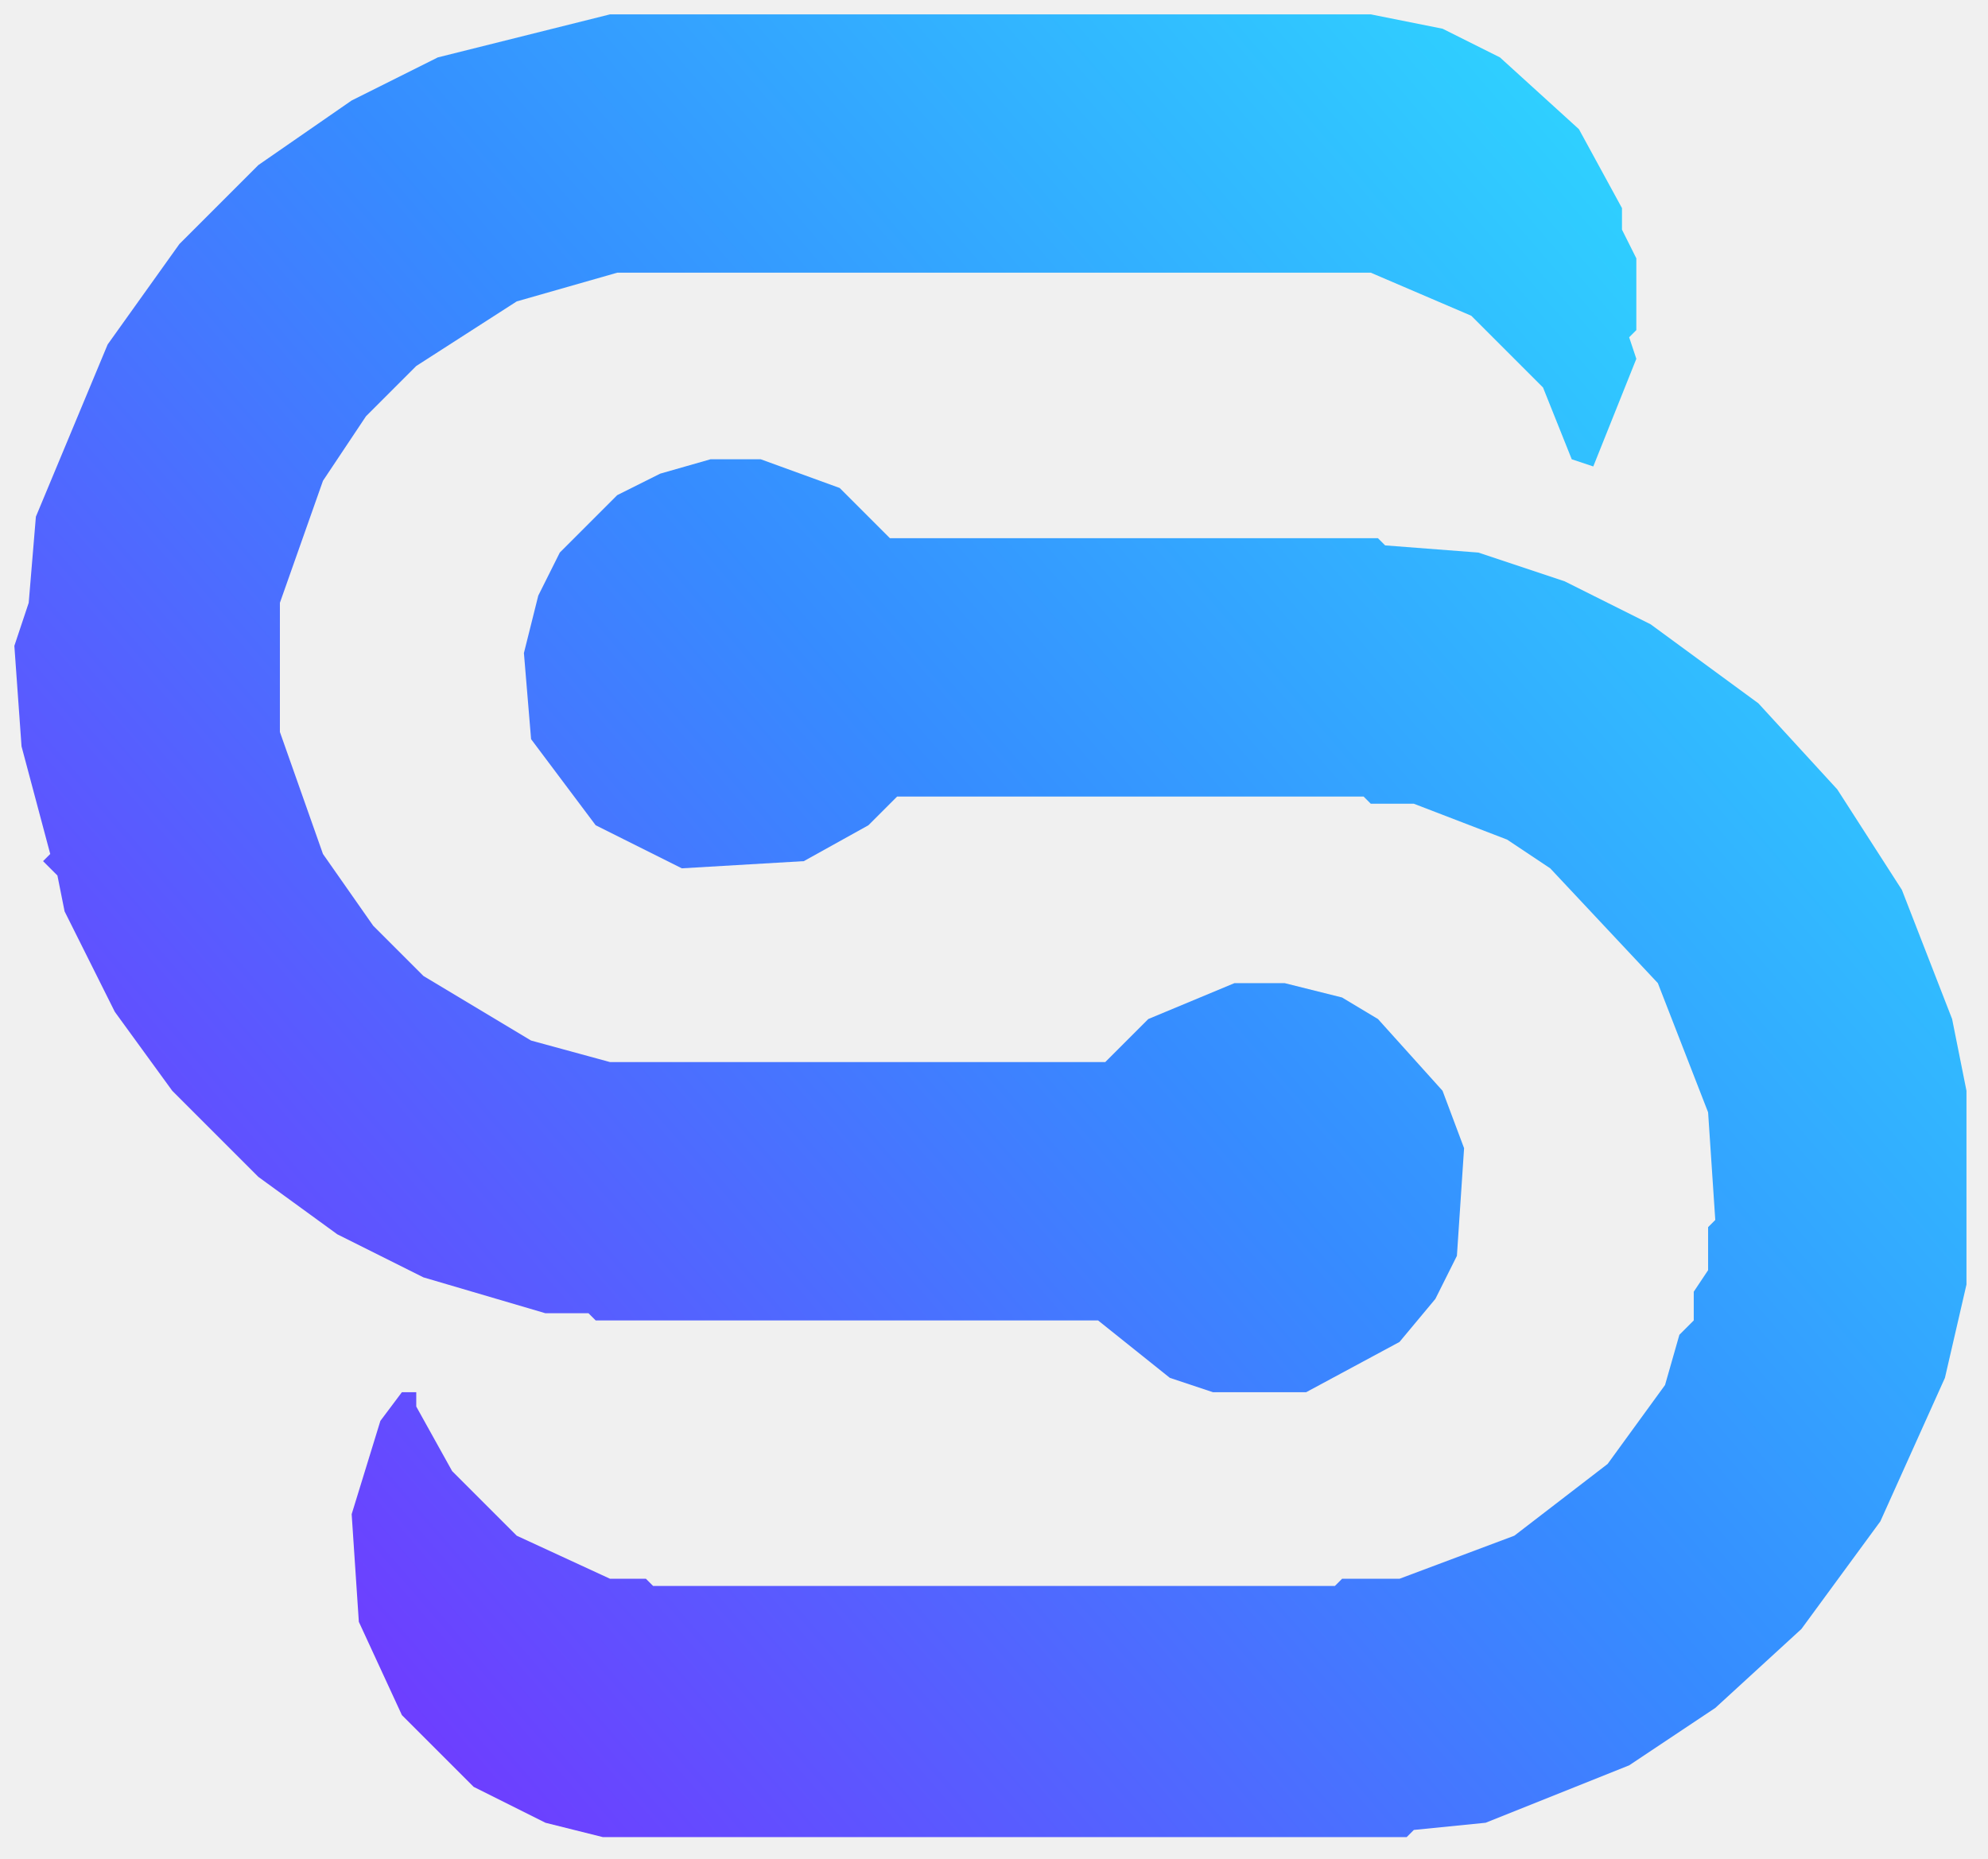
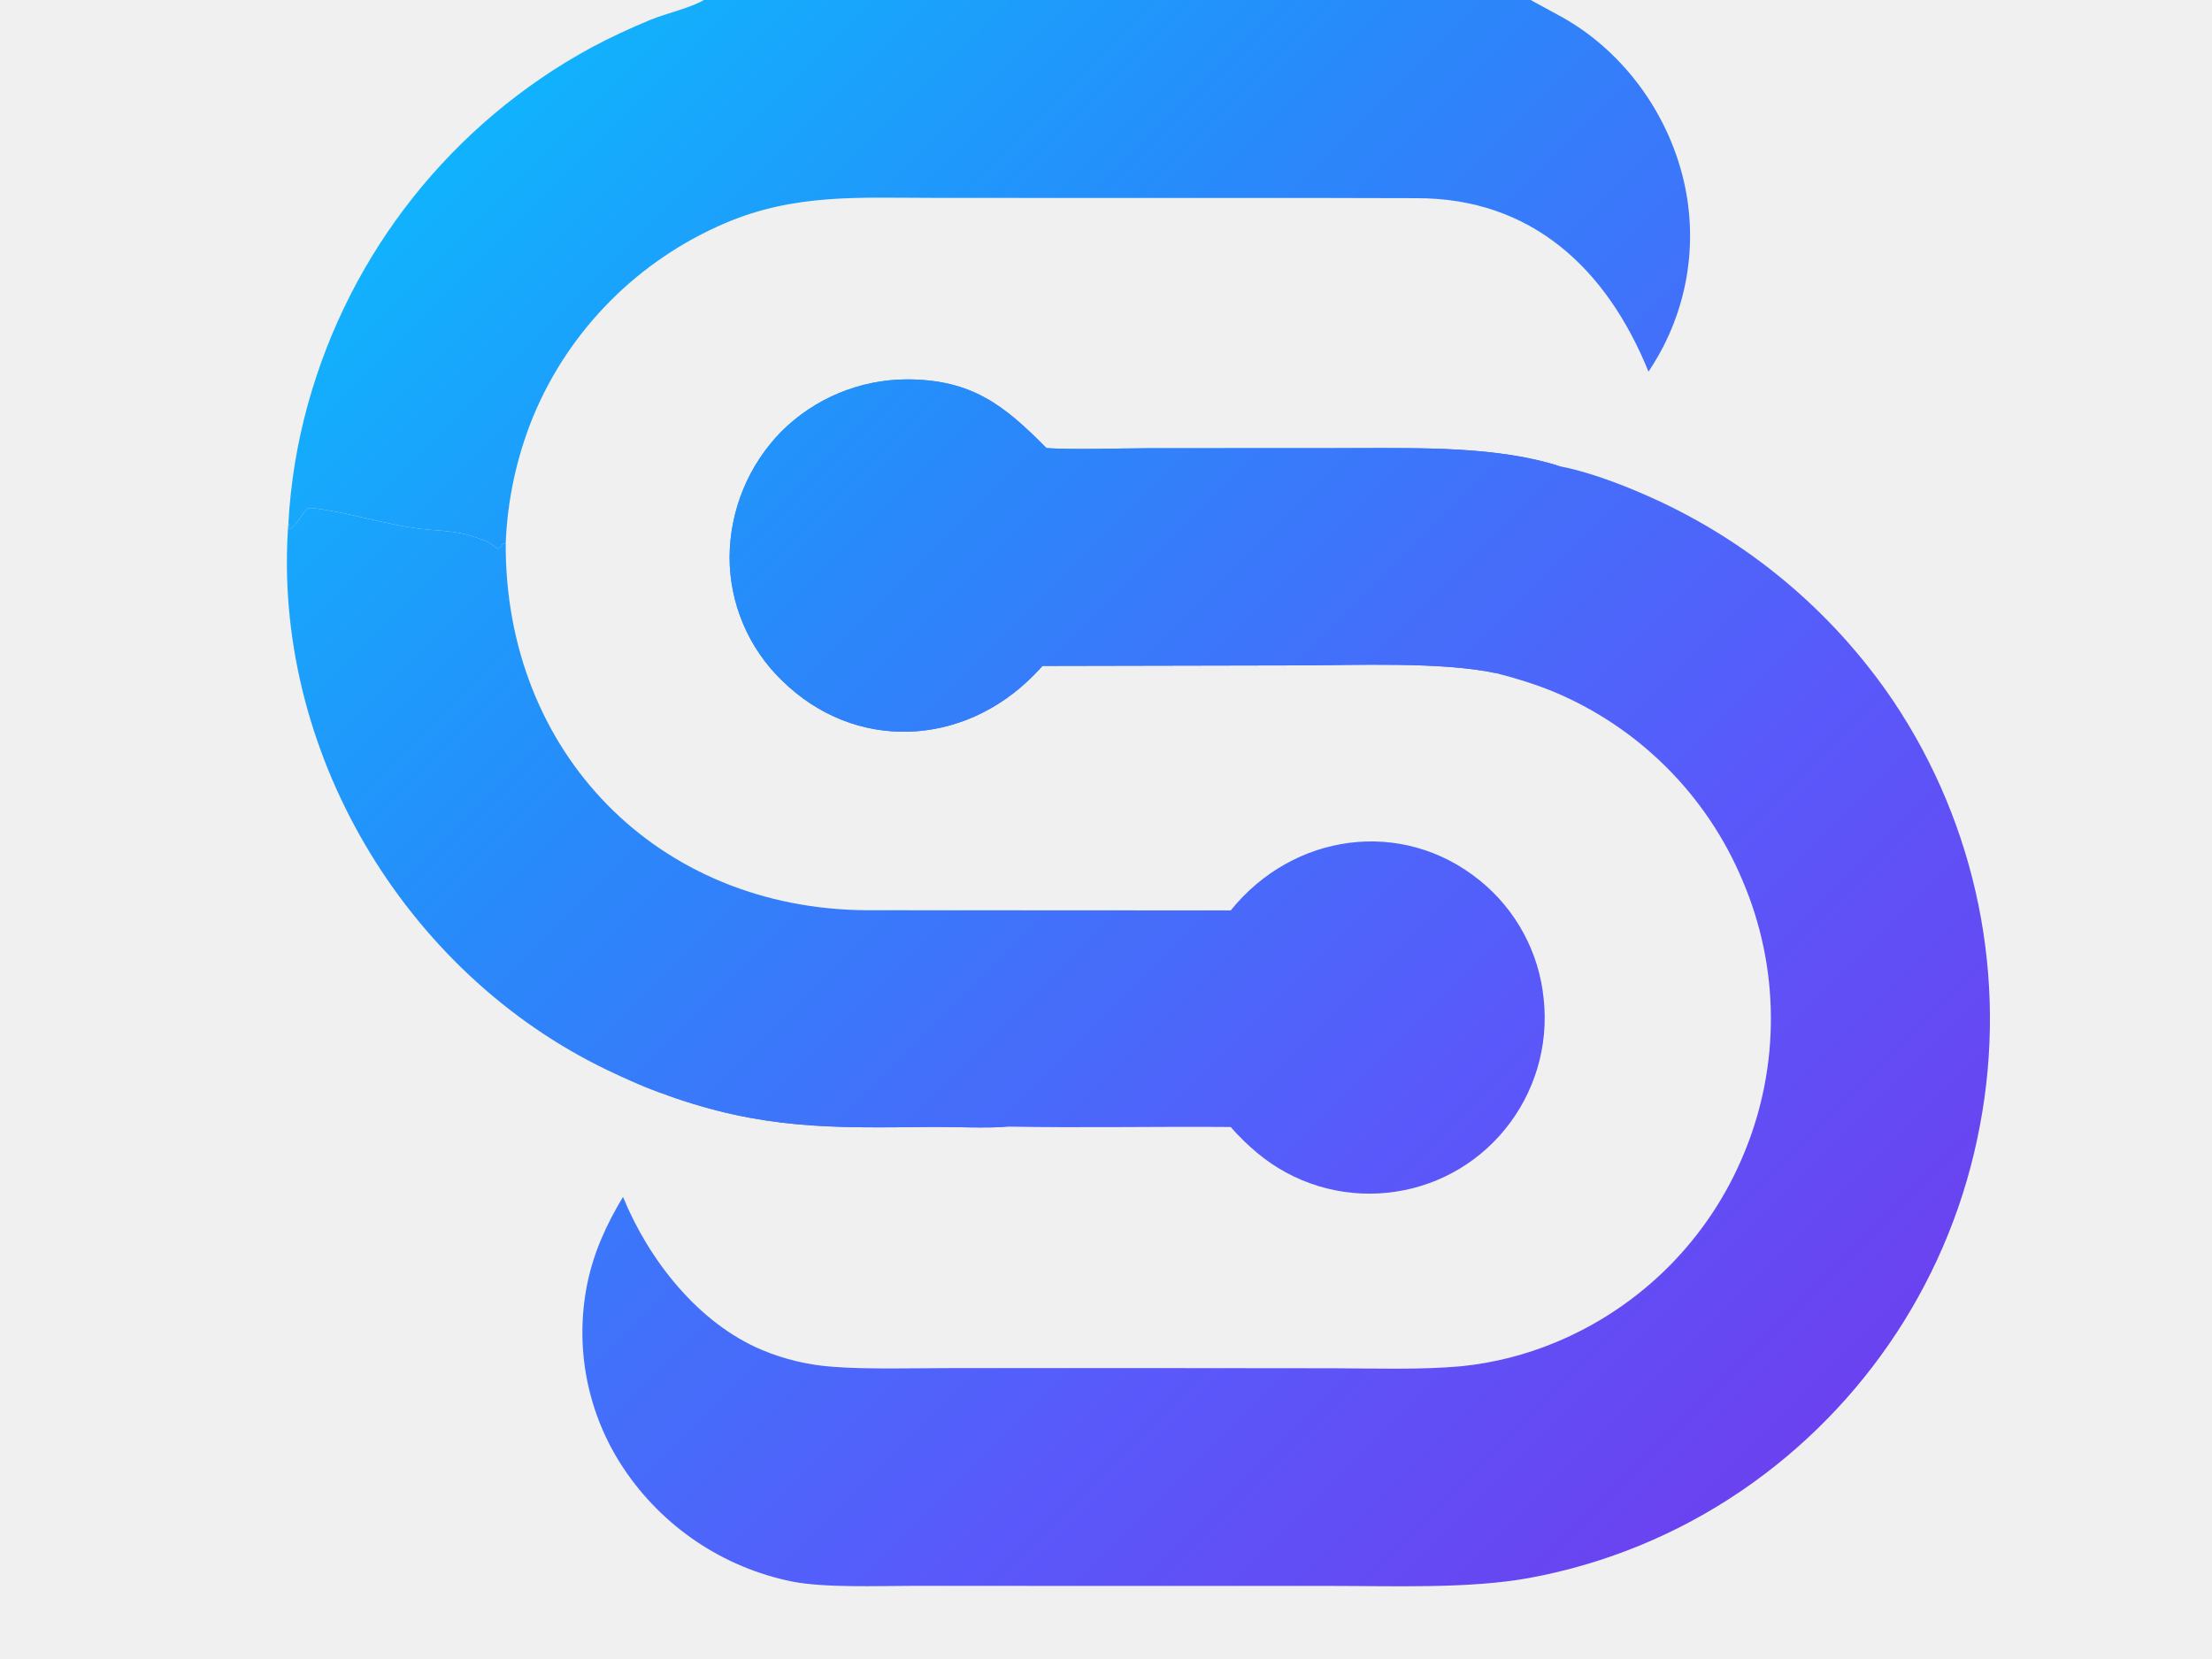
- <svg xmlns="http://www.w3.org/2000/svg" width="277" height="259" viewBox="0 0 277 259" fill="none">
+ <svg xmlns="http://www.w3.org/2000/svg" width="400" height="300" viewBox="0 0 400 300" fill="none">
+   <g clip-path="url(#clip0_2_2)">
+     <path d="M52.156 94.484L52.373 95.66C54.069 94.944 54.807 91.694 56.333 91.862C63.113 92.6 69.718 94.945 76.556 95.685C80.231 96.082 82.728 95.968 86.308 97.277C88.793 98.186 87.626 97.54 90.025 99.26C90.576 98.935 90.543 98.942 90.883 98.387L91.451 98.177C91.227 136.03 118.86 164.449 156.859 164.599L222.554 164.633C233.769 150.708 253.47 147.79 267.555 159.186C274.137 164.483 278.315 172.205 279.145 180.615C280.075 189.146 277.525 197.692 272.07 204.317C266.793 210.752 259.182 214.838 250.902 215.68C242.411 216.567 233.921 213.978 227.369 208.504C225.794 207.204 223.884 205.366 222.553 203.798C209.127 203.687 195.475 203.979 182.098 203.726C178.921 204.063 171.798 203.742 168.203 203.785C150.37 203.996 137.869 204.213 120.584 198.035C117.151 196.913 113.142 195.097 109.91 193.551C73.063 175.917 49.01 135.424 52.156 94.484Z" fill="url(#paint0_linear_2_2)" />
+     <path d="M120.584 198.035C120.064 197.281 119.835 196.879 119.105 196.292C119.004 193.219 128.506 190.446 130.979 189.785C143.74 186.369 156.678 186.682 169.723 187.466C171.02 187.544 172.54 188.17 173.856 188.311C181.766 188.43 188.423 190.493 195.311 194.281C197.223 195.332 199.827 195.391 201.298 197.498C201.86 198.177 202.513 198.612 202.54 199.599L202.125 200.348C202.659 201.408 203.23 201.68 204.273 202.102L204.214 202.359C201.697 203.484 190.477 203.064 187.069 203.388C185.607 203.527 183.75 203.205 182.098 203.726C178.921 204.063 171.798 203.742 168.203 203.785C150.37 203.996 137.869 204.213 120.584 198.035Z" fill="url(#paint1_linear_2_2)" />
+     <path d="M127.292 0H276.79C278.71 1.083 280.665 2.078 282.587 3.162C292.98 9.021 300.755 19.261 303.973 30.753C307.178 42.109 305.665 54.277 299.777 64.503C299.25 65.423 298.69 66.325 298.1 67.207C290.55 48.566 276.927 35.794 256.145 35.837C250.3 35.849 244.372 35.794 238.519 35.797L202.058 35.802L168.643 35.783C155.32 35.779 143.684 34.98 131.098 40.365C115.445 47.063 102.955 59.569 96.433 75.277C93.45 82.562 91.764 90.312 91.451 98.177L90.883 98.387C90.543 98.942 90.576 98.935 90.025 99.26C87.626 97.54 88.793 98.186 86.308 97.277C82.728 95.968 80.231 96.082 76.556 95.685C69.718 94.945 63.113 92.6 56.333 91.862C54.807 91.694 54.069 94.944 52.373 95.66L52.156 94.484C52.564 87.266 53.741 80.113 55.667 73.145C63.282 45.57 81.781 22.275 106.914 8.611C110.457 6.715 113.917 5.113 117.632 3.579C120.394 2.439 124.855 1.439 127.292 0Z" fill="url(#paint2_linear_2_2)" />
+     <path d="M188.522 120.417C188.026 120.969 187.517 121.509 186.994 122.036C174.19 135.106 154.551 136.033 141.37 123.02C135.343 117.176 131.939 109.142 131.932 100.747C131.986 92.25 135.341 84.106 141.29 78.038C147.334 72.013 155.516 68.621 164.051 68.603C175.788 68.637 181.616 73.32 189.243 81.032C193.972 81.361 202.711 81.062 207.677 81.058L244.93 81.038C256.727 81.028 270.783 80.685 282.045 84.311C286.918 85.234 292.645 87.368 297.16 89.335C315.525 97.251 331.232 110.268 342.422 126.841C357.512 149.419 363.11 177.03 358 203.702C352.955 230.529 337.438 254.243 314.872 269.603C303.31 277.473 290.23 282.84 276.473 285.358C265.67 287.323 251.887 286.785 240.604 286.785L193.486 286.78L164.727 286.775C158.552 286.785 149.094 287.138 143.298 286.005C130.786 283.485 119.789 276.095 112.728 265.465C106.251 255.727 103.888 243.823 106.156 232.35C107.309 226.547 109.633 221.467 112.658 216.44C117.325 227.833 126.258 239.306 137.878 244.154C141.898 245.822 146.158 246.834 150.498 247.152C156.733 247.651 165.397 247.395 171.842 247.395L208.674 247.392L241.167 247.424C248.483 247.455 257.14 247.724 264.247 247.058C270.102 246.465 275.835 245.015 281.267 242.755C296.777 236.33 309.077 223.975 315.43 208.436C321.94 192.678 321.833 174.962 315.13 159.284C308.645 143.75 296.267 131.419 280.71 124.989C277.545 123.698 273.947 122.594 270.625 121.747C260.785 119.611 244.981 120.308 234.47 120.322L188.522 120.417Z" fill="url(#paint3_linear_2_2)" />
+     <path d="M188.522 120.417C188.026 120.969 187.517 121.509 186.994 122.036C174.19 135.106 154.551 136.033 141.37 123.02C135.343 117.176 131.939 109.142 131.932 100.747C131.986 92.25 135.341 84.106 141.29 78.038C147.334 72.013 155.516 68.621 164.051 68.603C175.788 68.637 181.616 73.32 189.243 81.032C193.972 81.361 202.711 81.062 207.677 81.058L244.93 81.038C256.727 81.028 270.783 80.685 282.045 84.311C277.72 84.087 273.607 82.96 269.332 82.43C266.192 82.04 247.98 80.885 246.251 82.617C245.497 83.373 244.949 84.352 244.187 85.124C241.735 87.613 238.936 89.755 236.494 92.257C233.847 94.968 231.565 98.011 229.106 100.886C226.216 104.266 216.407 114.119 216.781 118.357C216.822 118.812 216.961 118.942 217.219 119.299C219.524 120.202 226.718 119.512 229.486 119.611C236.041 119.847 267.008 118.281 270.625 121.747C260.785 119.611 244.981 120.308 234.47 120.322L188.522 120.417Z" fill="url(#paint4_linear_2_2)" />
+   </g>
  <defs>
-     <linearGradient id="heroGrad" x1="2.0" y1="230.0" x2="245.0" y2="20.0" gradientUnits="userSpaceOnUse">
-       <stop offset="0%" stop-color="#7B2BFF" />
-       <stop offset="55%" stop-color="#368CFF" />
-       <stop offset="100%" stop-color="#2ED9FF" />
+     <linearGradient id="paint0_linear_2_2" x1="-179.298" y1="179.298" x2="170.702" y2="529.298" gradientUnits="userSpaceOnUse">
+       <stop stop-color="#00D1FF" />
+       <stop offset="0.35" stop-color="#268CFA" />
+       <stop offset="0.65" stop-color="#5959FA" />
+       <stop offset="1" stop-color="#7A2EE6" />
    </linearGradient>
+     <linearGradient id="paint1_linear_2_2" x1="-211.024" y1="211.024" x2="138.976" y2="561.024" gradientUnits="userSpaceOnUse">
+       <stop stop-color="#00D1FF" />
+       <stop offset="0.35" stop-color="#268CFA" />
+       <stop offset="0.65" stop-color="#5959FA" />
+       <stop offset="1" stop-color="#7A2EE6" />
+     </linearGradient>
+     <linearGradient id="paint2_linear_2_2" x1="-118.84" y1="118.84" x2="231.16" y2="468.84" gradientUnits="userSpaceOnUse">
+       <stop stop-color="#00D1FF" />
+       <stop offset="0.35" stop-color="#268CFA" />
+       <stop offset="0.65" stop-color="#5959FA" />
+       <stop offset="1" stop-color="#7A2EE6" />
+     </linearGradient>
+     <linearGradient id="paint3_linear_2_2" x1="-178.586" y1="178.586" x2="171.414" y2="528.586" gradientUnits="userSpaceOnUse">
+       <stop stop-color="#00D1FF" />
+       <stop offset="0.35" stop-color="#268CFA" />
+       <stop offset="0.65" stop-color="#5959FA" />
+       <stop offset="1" stop-color="#7A2EE6" />
+     </linearGradient>
+     <linearGradient id="paint4_linear_2_2" x1="-159.34" y1="159.34" x2="190.66" y2="509.34" gradientUnits="userSpaceOnUse">
+       <stop stop-color="#00D1FF" />
+       <stop offset="0.35" stop-color="#268CFA" />
+       <stop offset="0.65" stop-color="#5959FA" />
+       <stop offset="1" stop-color="#7A2EE6" />
+     </linearGradient>
+     <clipPath id="clip0_2_2">
+       <rect width="400" height="300" fill="white" />
+     </clipPath>
  </defs>
-   <path d="M 36.0 23.0 L 25.0 34.0 L 15.0 48.0 L 5.0 72.0 L 4.0 84.0 L 2.0 90.0 L 3.0 104.0 L 7.0 119.0 L 6.0 120.0 L 8.0 122.0 L 9.0 127.0 L 16.0 141.0 L 24.0 152.0 L 36.0 164.0 L 47.0 172.0 L 59.0 178.0 L 76.0 183.0 L 82.0 183.0 L 83.0 184.0 L 153.0 184.0 L 163.0 192.0 L 169.0 194.0 L 182.0 194.0 L 195.0 187.0 L 200.0 181.0 L 203.0 175.0 L 204.0 160.0 L 201.0 152.0 L 192.0 142.0 L 187.0 139.0 L 179.0 137.0 L 172.0 137.0 L 160.0 142.0 L 154.0 148.0 L 85.0 148.0 L 74.0 145.0 L 59.0 136.0 L 52.0 129.0 L 45.0 119.0 L 39.0 102.0 L 39.0 84.0 L 45.0 67.0 L 51.0 58.0 L 58.0 51.0 L 72.0 42.0 L 86.0 38.0 L 191.0 38.0 L 205.0 44.0 L 215.0 54.0 L 219.0 64.0 L 222.0 65.0 L 228.0 50.0 L 227.0 47.0 L 228.0 46.0 L 228.0 36.0 L 226.0 32.0 L 226.0 29.0 L 220.0 18.0 L 209.0 8.0 L 201.0 4.0 L 191.0 2.0 L 85.0 2.0 L 61.0 8.0 L 49.0 14.0 Z M 78.0 77.0 L 75.0 83.0 L 73.0 91.0 L 74.0 103.0 L 83.0 115.0 L 95.0 121.0 L 112.0 120.0 L 121.0 115.0 L 125.0 111.0 L 190.0 111.0 L 191.0 112.0 L 197.0 112.0 L 210.0 117.0 L 216.0 121.0 L 231.0 137.0 L 238.0 155.0 L 239.0 170.0 L 238.0 171.0 L 238.0 177.0 L 236.0 180.0 L 236.0 184.0 L 234.0 186.0 L 232.0 193.0 L 224.0 204.0 L 211.0 214.0 L 195.0 220.0 L 187.0 220.0 L 186.0 221.0 L 91.0 221.0 L 90.0 220.0 L 85.0 220.0 L 72.0 214.0 L 63.0 205.0 L 58.0 196.0 L 58.0 194.0 L 56.0 194.0 L 53.0 198.0 L 49.0 211.0 L 50.0 226.0 L 56.0 239.0 L 66.0 249.0 L 76.0 254.0 L 84.0 256.0 L 196.0 256.0 L 197.0 255.0 L 207.0 254.0 L 227.0 246.0 L 239.0 238.0 L 251.0 227.0 L 262.0 212.0 L 271.0 192.0 L 274.0 179.0 L 274.0 152.0 L 272.0 142.0 L 265.0 124.0 L 256.0 110.0 L 245.0 98.0 L 230.0 87.0 L 218.0 81.0 L 206.0 77.0 L 193.0 76.0 L 192.0 75.0 L 124.0 75.0 L 117.0 68.0 L 106.0 64.0 L 99.0 64.0 L 92.0 66.0 L 86.0 69.0 Z" fill="url(#heroGrad)" fill-rule="evenodd" clip-rule="evenodd" />
</svg>
